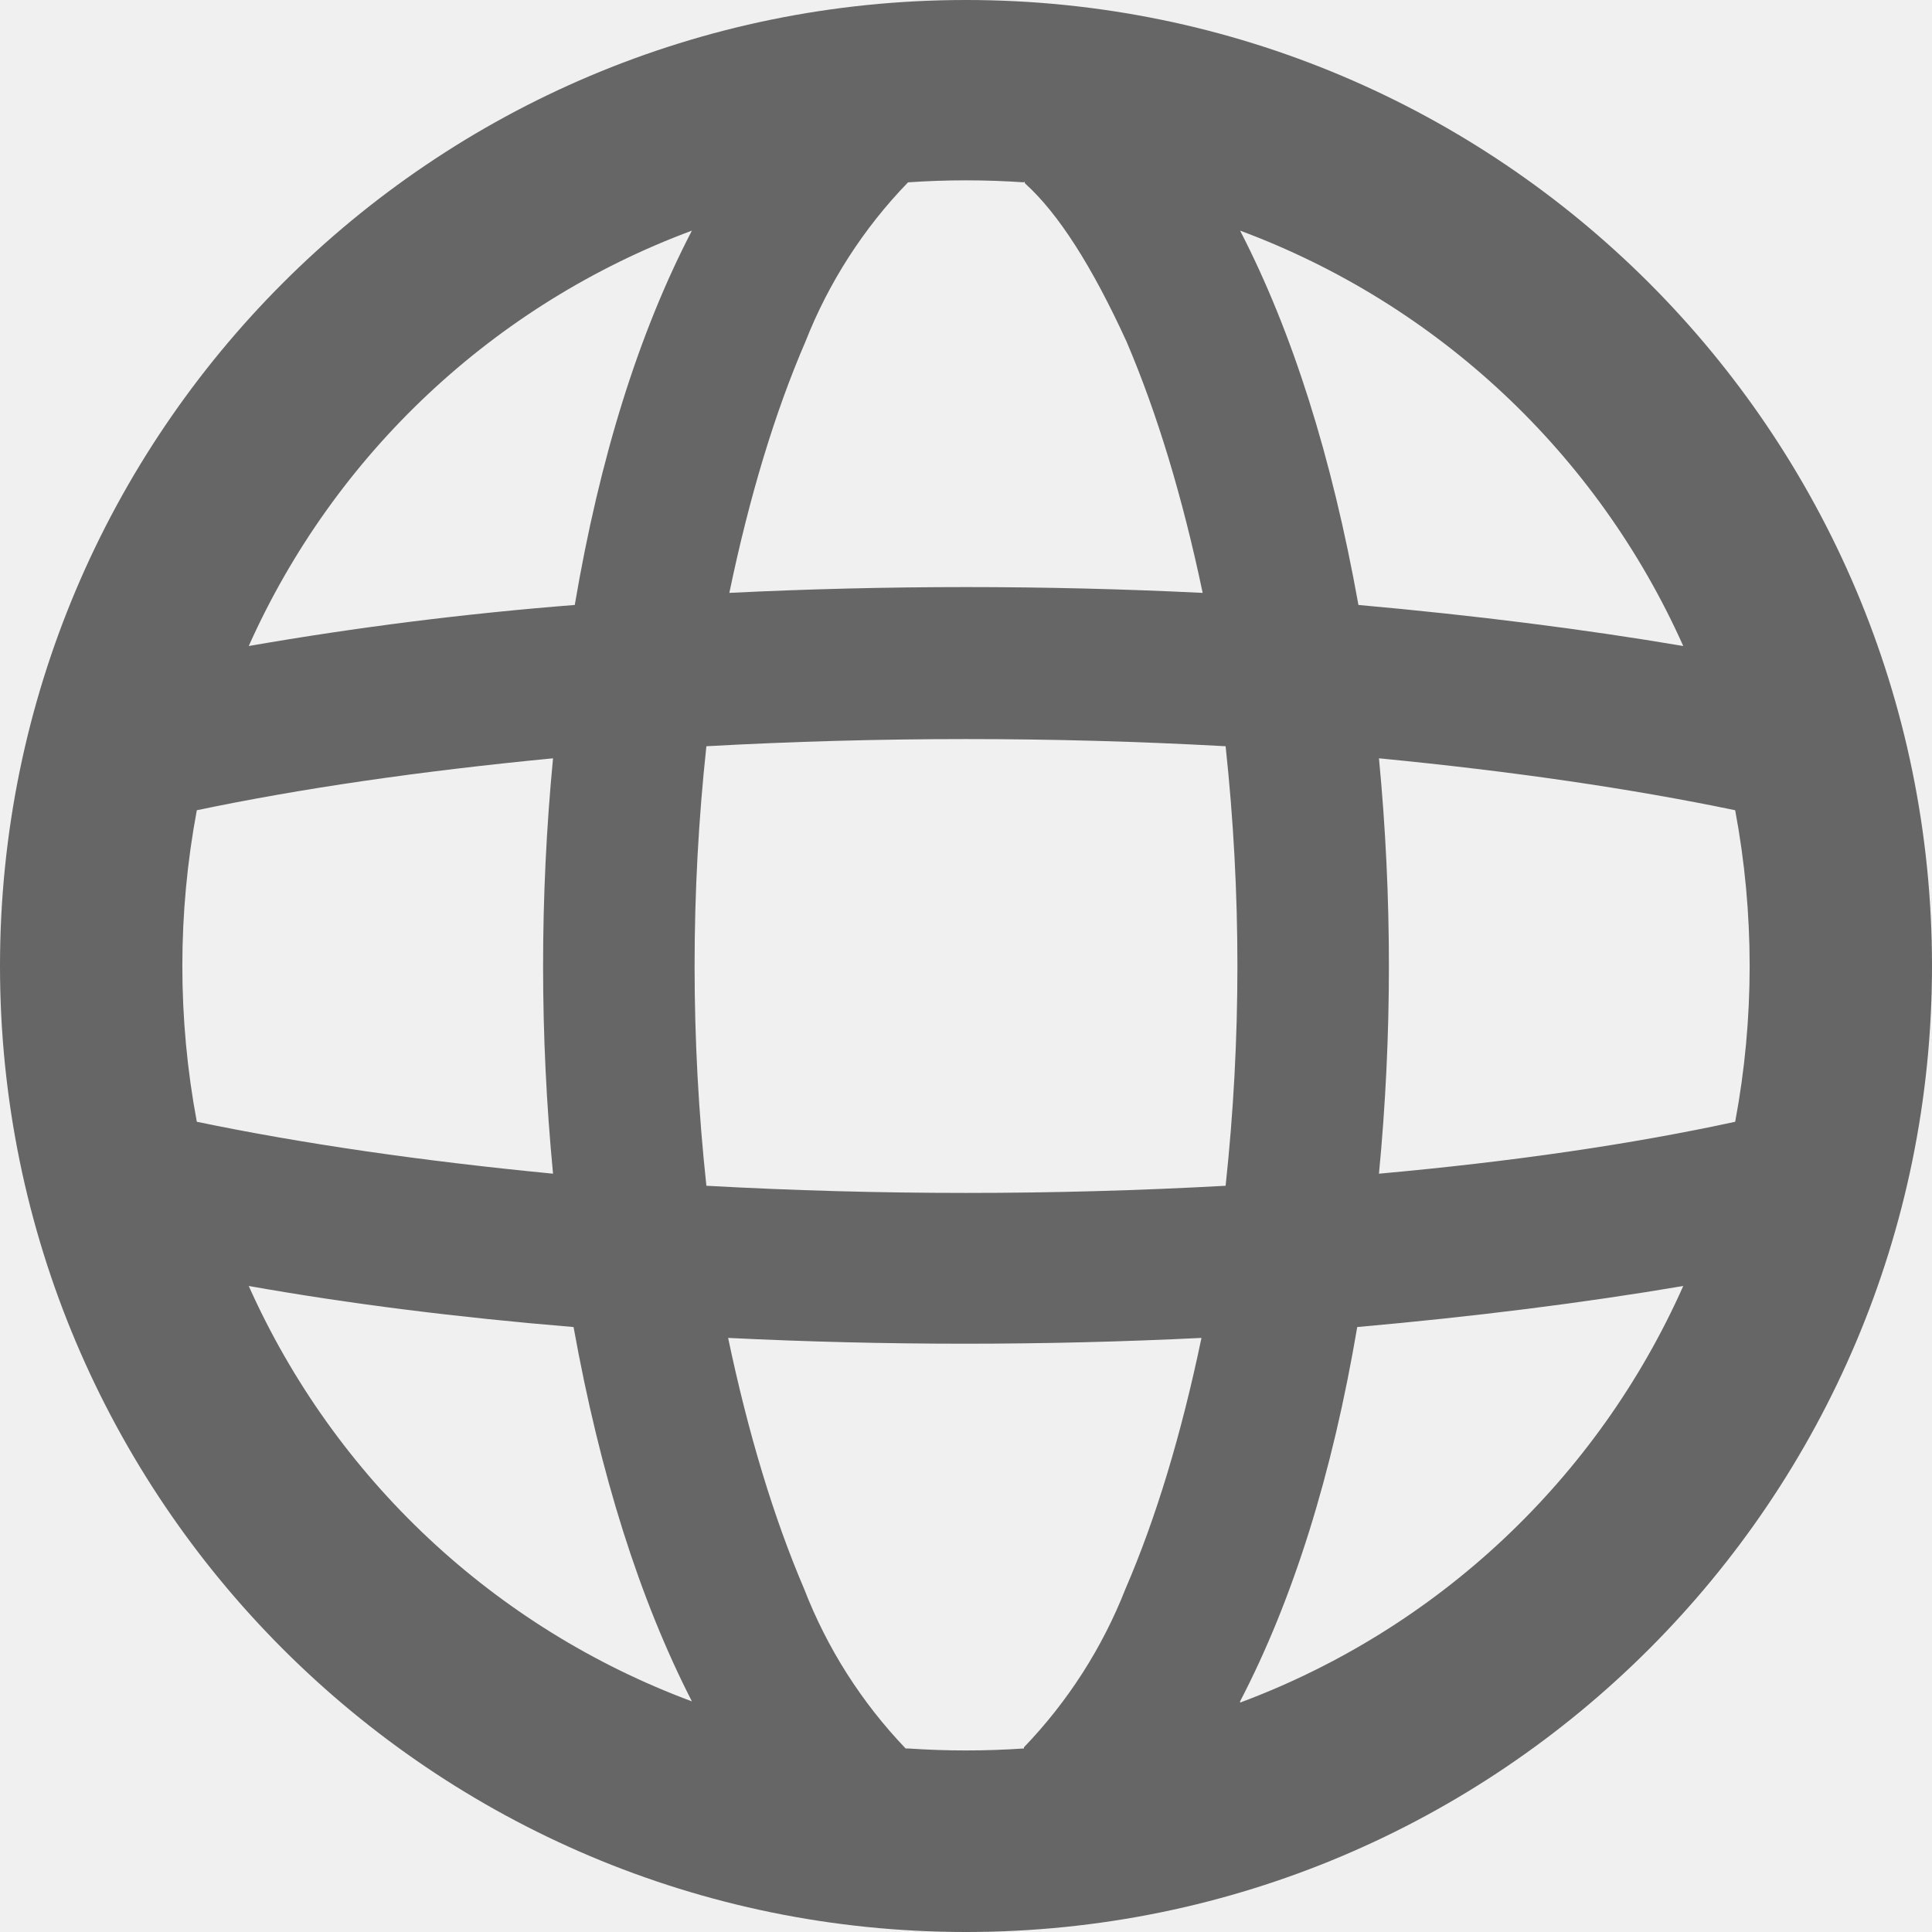
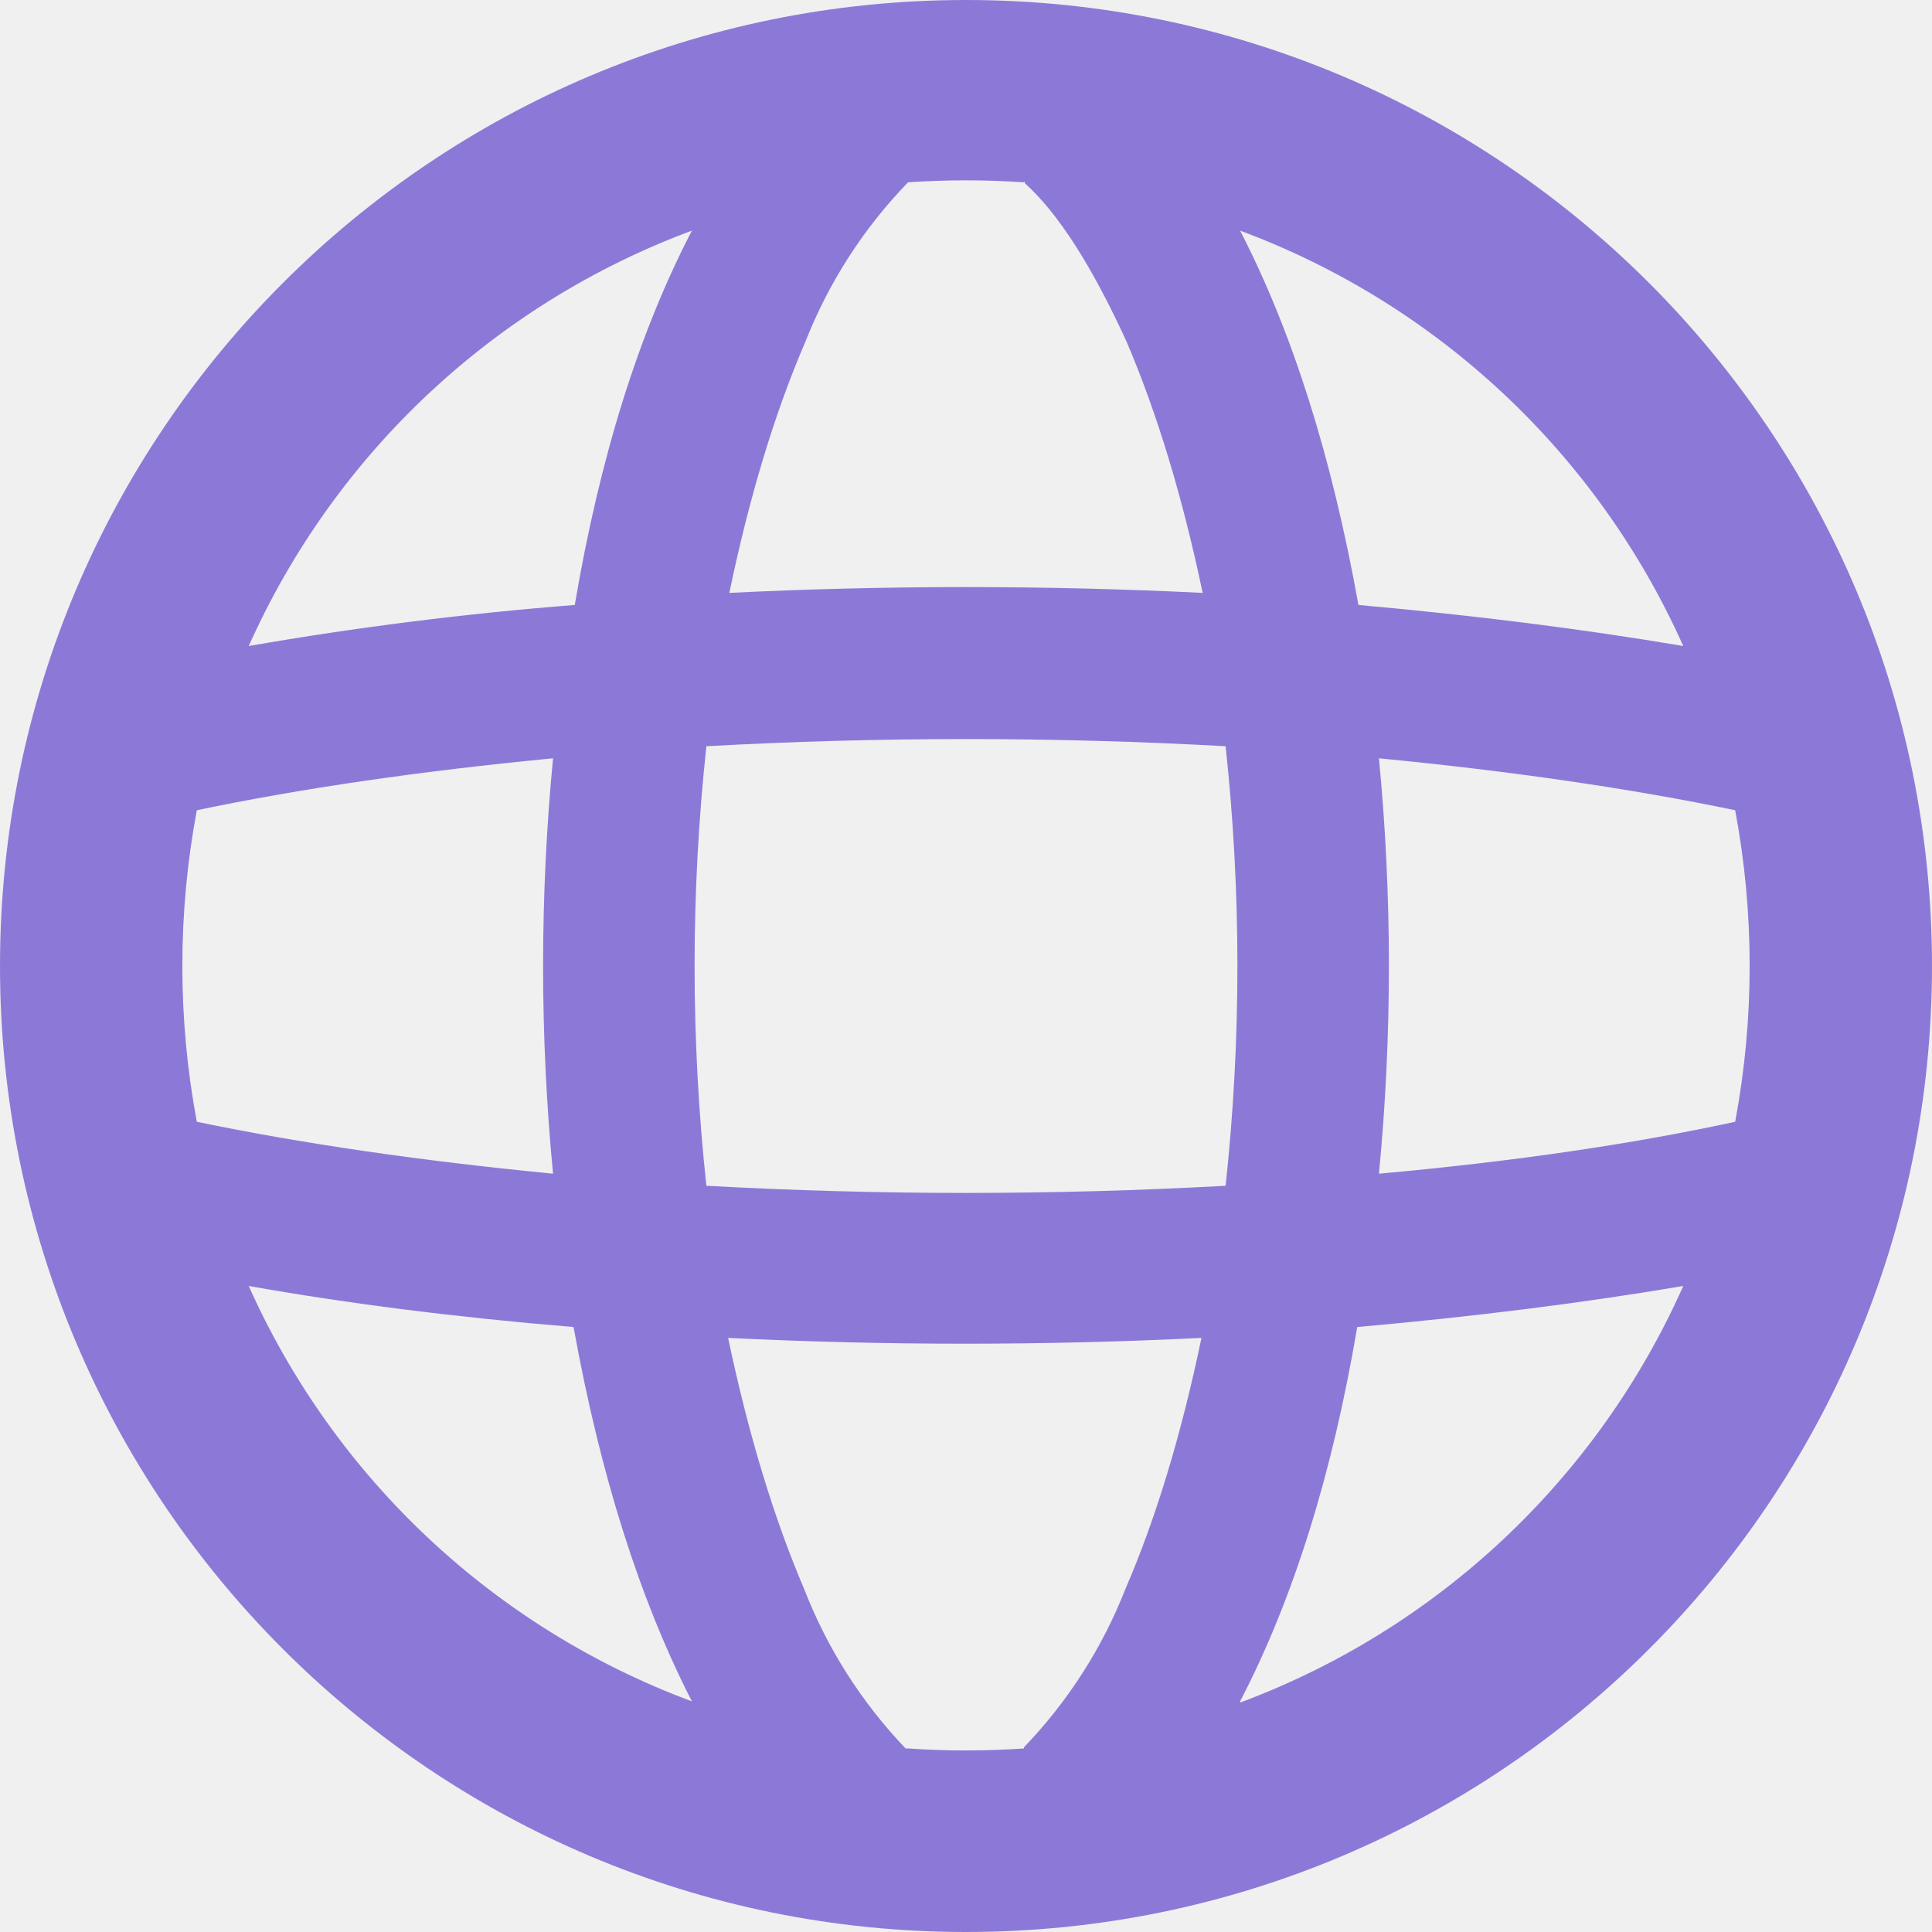
<svg xmlns="http://www.w3.org/2000/svg" fill="none" viewBox="0 0 16 16">
  <g clip-path="url(#a)">
-     <path fill-rule="evenodd" clip-rule="evenodd" d="M10.27 14.1a6.5 6.5 0 0 0 3.67-3.45q-1.24.21-2.7.34-.31 1.83-.97 3.1M8 16A8 8 0 1 0 8 0a8 8 0 0 0 0 16m.48-1.52a7 7 0 0 1-.96 0H7.5a4 4 0 0 1-.84-1.32q-.38-.89-.63-2.08a40 40 0 0 0 3.92 0q-.25 1.2-.63 2.08a4 4 0 0 1-.84 1.31zm2.94-4.76q1.66-.15 2.95-.43a7 7 0 0 0 0-2.58q-1.3-.27-2.95-.43a18 18 0 0 1 0 3.44m-1.27-3.54a17 17 0 0 1 0 3.64 39 39 0 0 1-4.3 0 17 17 0 0 1 0-3.64 39 39 0 0 1 4.3 0m1.1-1.17q1.45.13 2.69.34a6.5 6.5 0 0 0-3.67-3.44q.65 1.26.98 3.1M8.48 1.5l.01.02q.41.37.84 1.31.38.89.63 2.08a40 40 0 0 0-3.92 0q.25-1.2.63-2.08a4 4 0 0 1 .85-1.32 7 7 0 0 1 .96 0m-2.75.4a6.5 6.5 0 0 0-3.67 3.44 29 29 0 0 1 2.7-.34q.31-1.83.97-3.1M4.58 6.28q-1.66.16-2.95.43a7 7 0 0 0 0 2.58q1.3.27 2.95.43a18 18 0 0 1 0-3.44m.17 4.71q-1.45-.12-2.69-.34a6.5 6.5 0 0 0 3.67 3.44q-.65-1.27-.98-3.1" fill="#666" />
+     <path fill-rule="evenodd" clip-rule="evenodd" d="M10.27 14.1a6.5 6.5 0 0 0 3.67-3.45q-1.24.21-2.7.34-.31 1.83-.97 3.1M8 16A8 8 0 1 0 8 0a8 8 0 0 0 0 16m.48-1.52a7 7 0 0 1-.96 0H7.5a4 4 0 0 1-.84-1.32q-.38-.89-.63-2.08a40 40 0 0 0 3.92 0q-.25 1.2-.63 2.08a4 4 0 0 1-.84 1.31zm2.94-4.76q1.66-.15 2.95-.43a7 7 0 0 0 0-2.58q-1.3-.27-2.95-.43a18 18 0 0 1 0 3.44m-1.27-3.54a17 17 0 0 1 0 3.64 39 39 0 0 1-4.3 0 17 17 0 0 1 0-3.64 39 39 0 0 1 4.3 0m1.1-1.17q1.45.13 2.69.34a6.5 6.5 0 0 0-3.67-3.44q.65 1.26.98 3.1M8.48 1.5l.01.02q.41.37.84 1.31.38.89.63 2.08a40 40 0 0 0-3.92 0q.25-1.2.63-2.08a4 4 0 0 1 .85-1.32 7 7 0 0 1 .96 0m-2.75.4a6.5 6.5 0 0 0-3.67 3.44 29 29 0 0 1 2.7-.34q.31-1.83.97-3.1M4.58 6.28q-1.66.16-2.95.43a7 7 0 0 0 0 2.58q1.3.27 2.95.43a18 18 0 0 1 0-3.44m.17 4.71q-1.45-.12-2.69-.34a6.5 6.5 0 0 0 3.67 3.44q-.65-1.27-.98-3.1" fill="#8c79d7" />
  </g>
  <defs>
    <clipPath id="a">
      <path fill="#fff" d="M0 0h16v16H0z" />
    </clipPath>
  </defs>
</svg>
